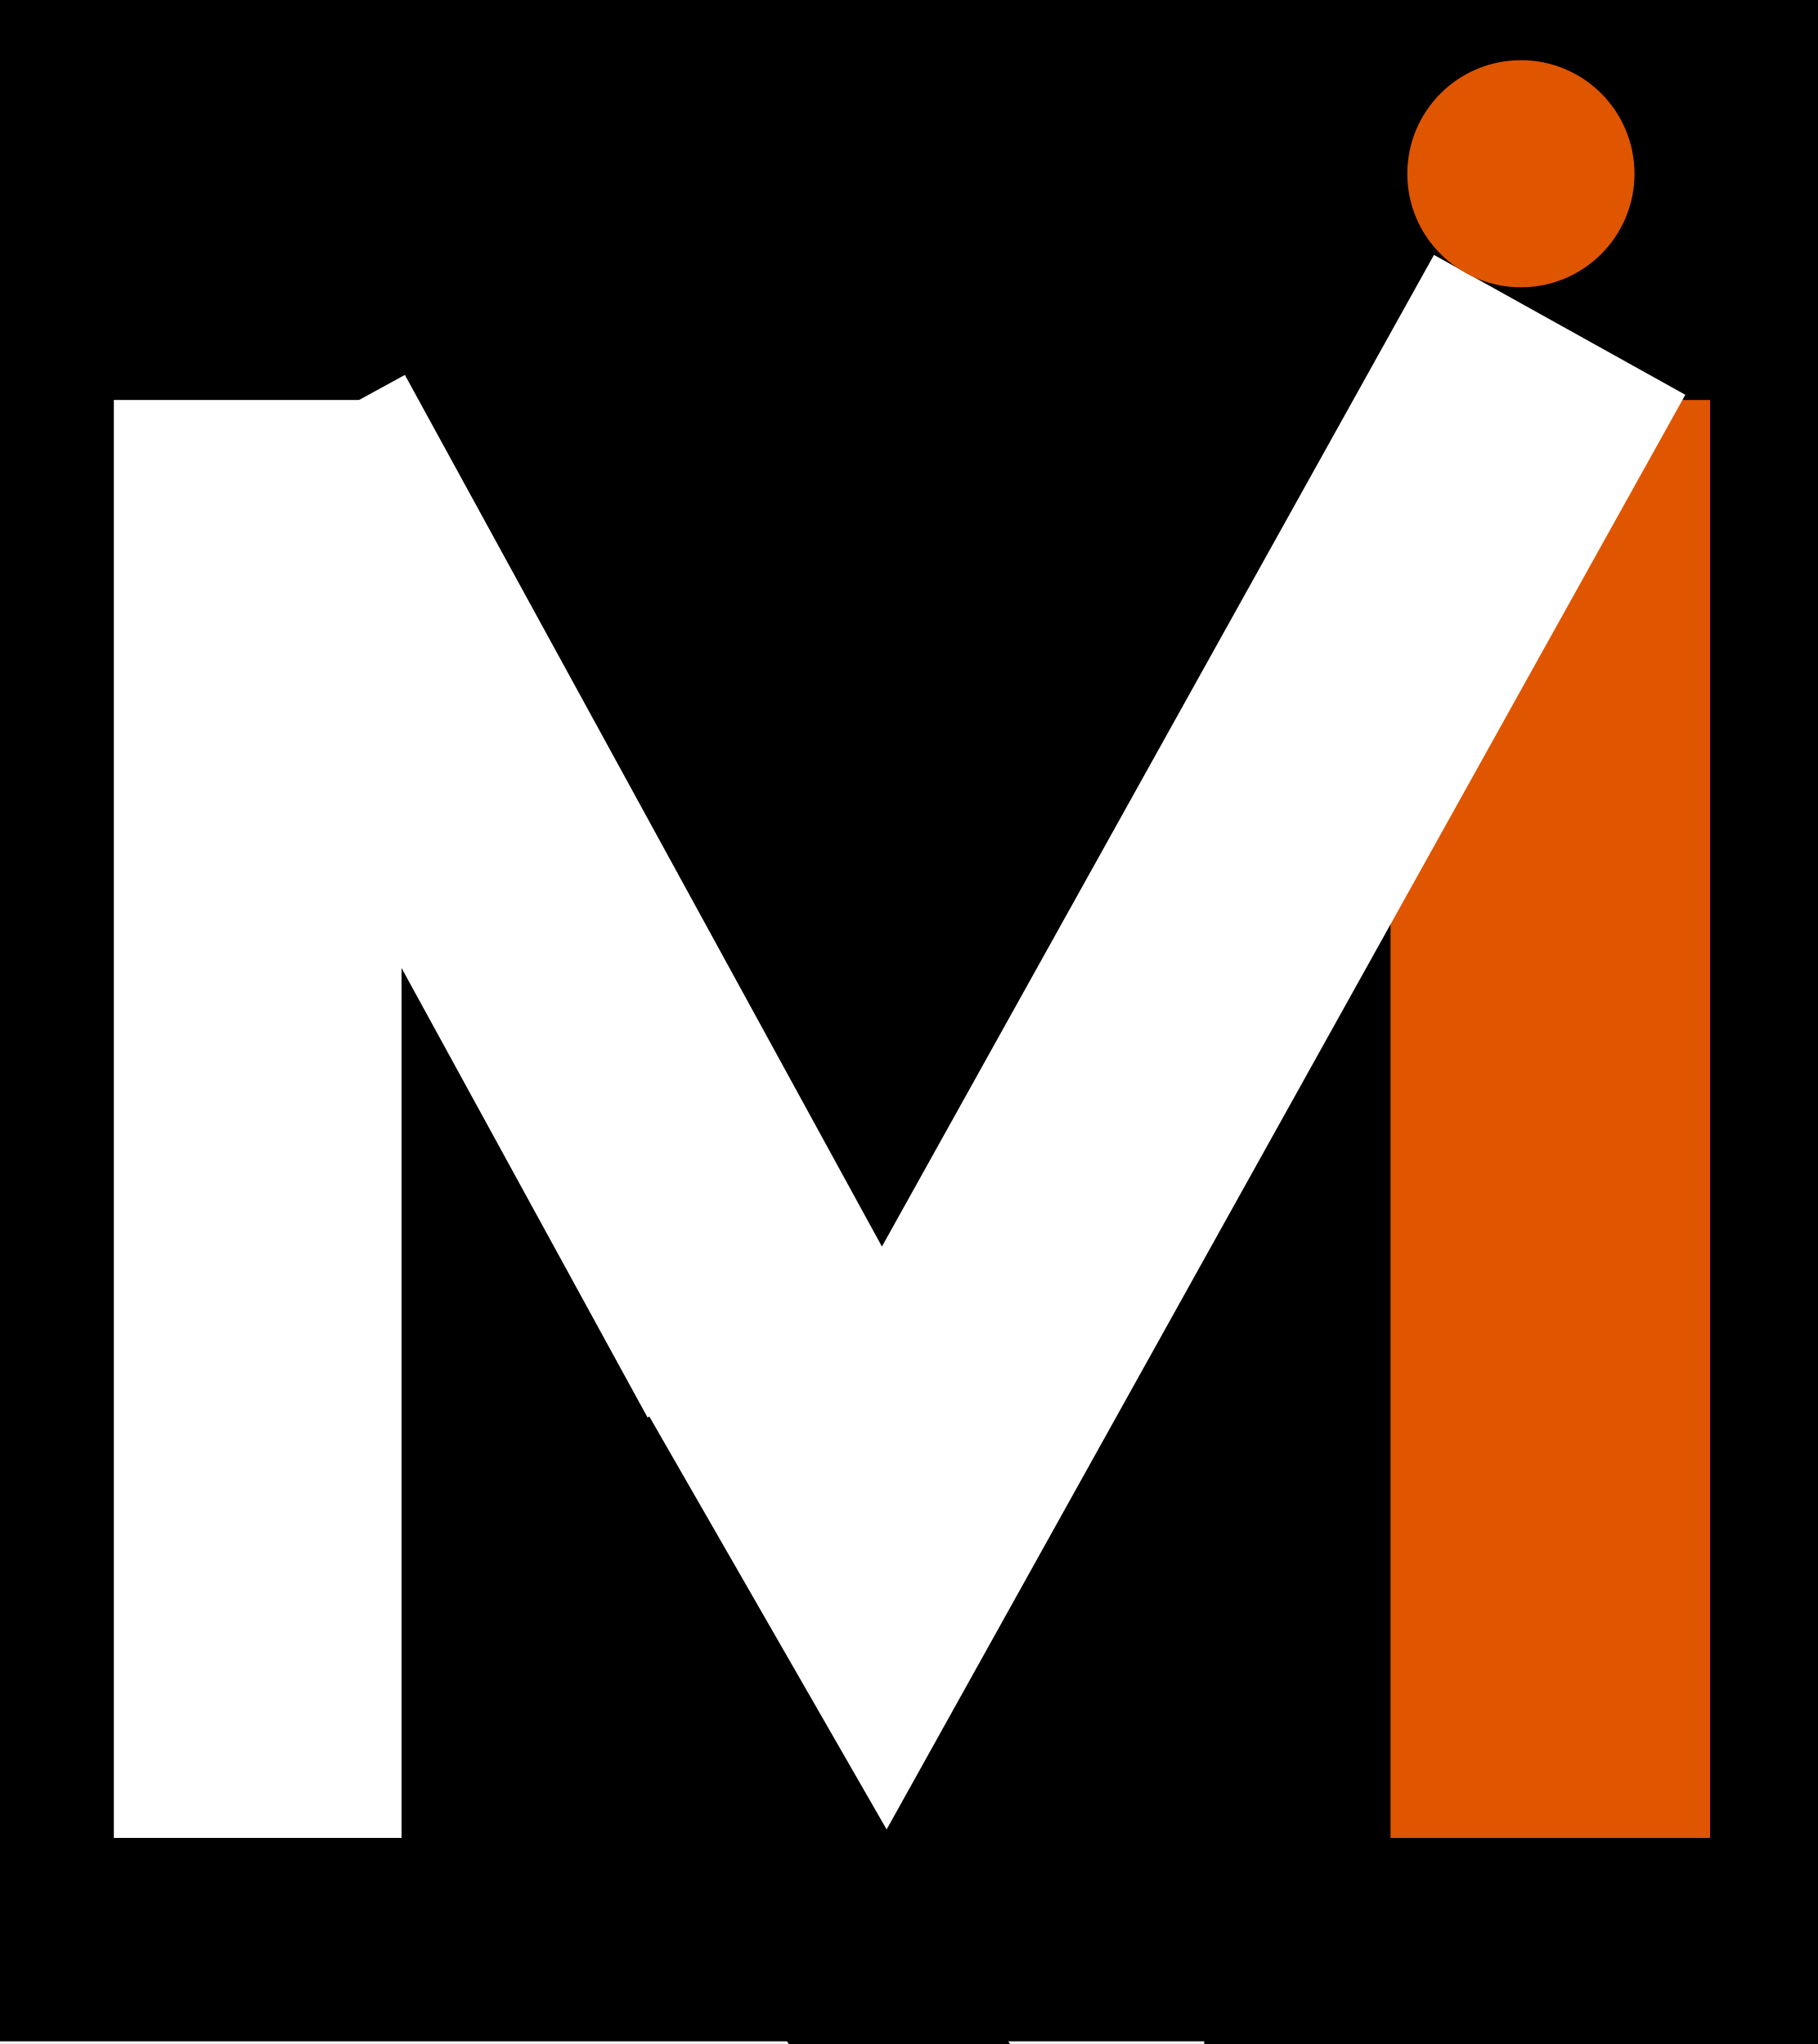
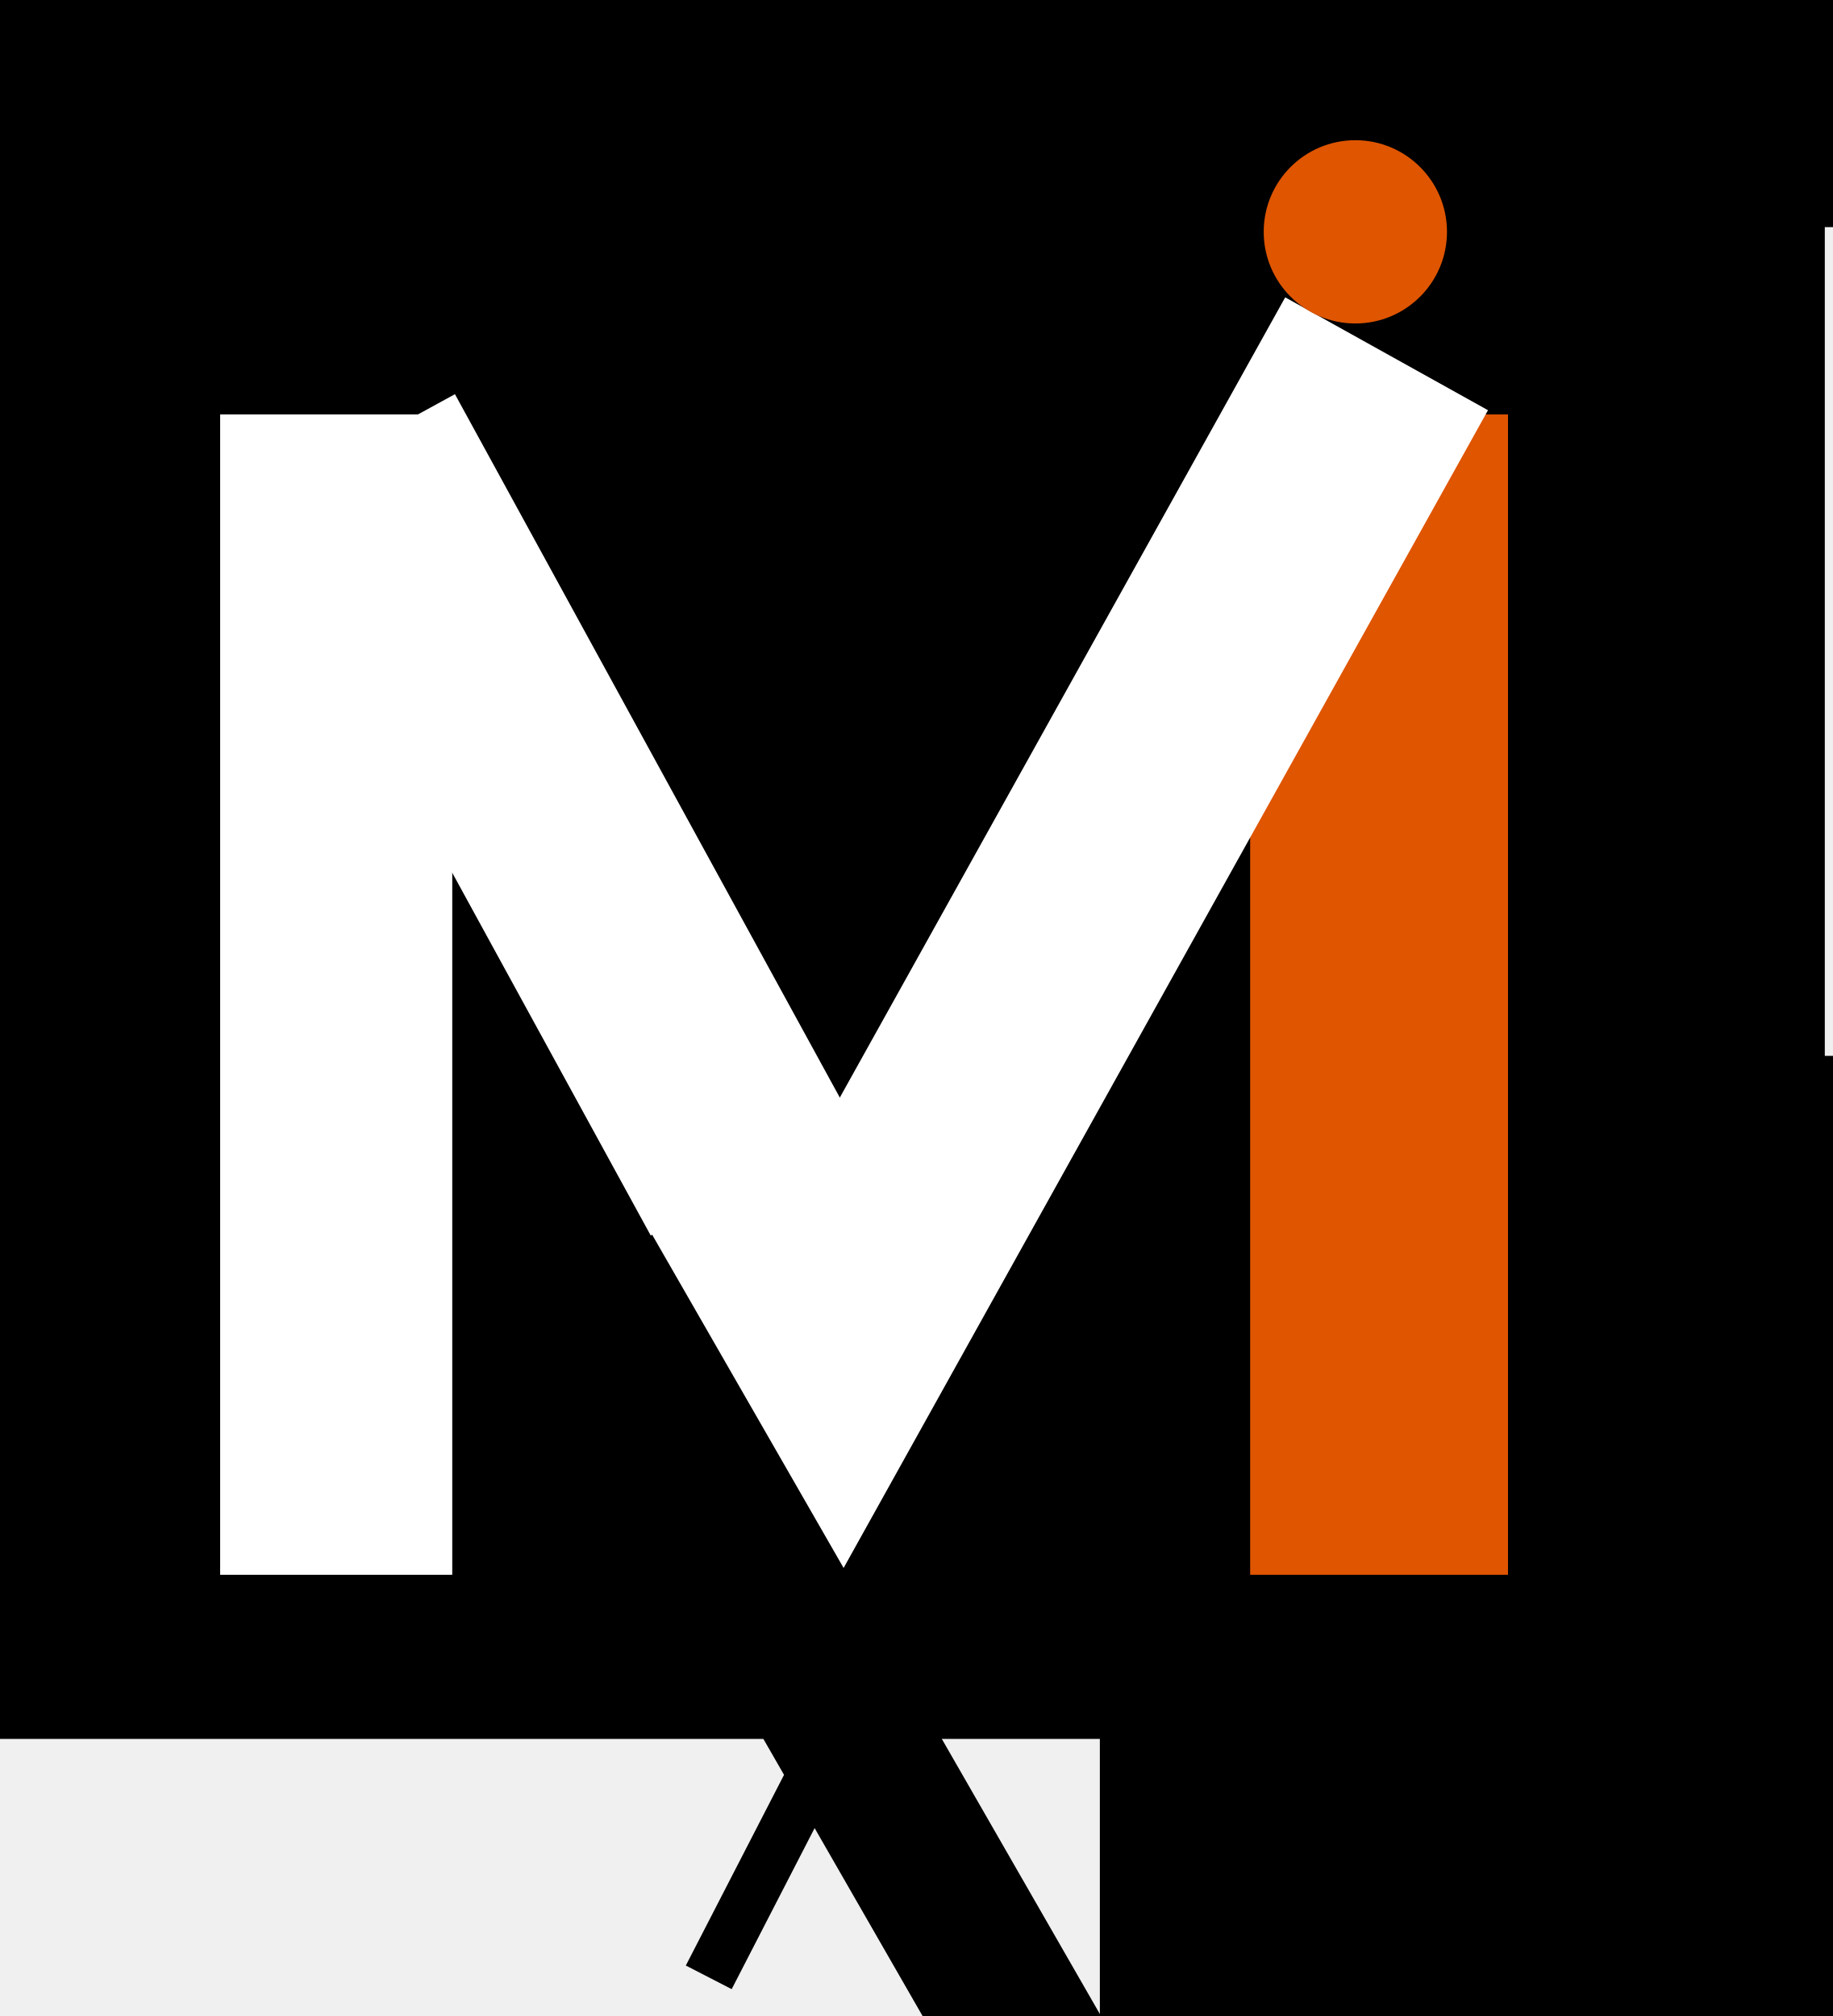
- <svg xmlns="http://www.w3.org/2000/svg" viewBox="114 80 160 180">
+ <svg xmlns="http://www.w3.org/2000/svg" viewBox="100 70 200 220">
  <defs>

</defs>
  <rect width="100%" height="100%" fill="#000000" />
  <g clip-path="url(#87a064bedf)">
    <path fill="#000000" d="M 220.02 185.223 L 599.898 185.223 L 599.898 297.781 L 220.02 297.781 Z" />
  </g>
  <g clip-path="url(#4cdc713abd)">
    <path fill="#000000" d="M 138.5 38.504 L 628.121 38.504 L 628.121 94.785 L 138.5 94.785 Z" />
  </g>
  <g clip-path="url(#7fe56859fc)">
    <path fill="#000000" d="M 68.391 34.648 L 299.129 34.648 L 299.129 259.762 L 68.391 259.762 Z" />
  </g>
  <path fill="#ffffff" d="M 174.504 214.152 L 223.398 167.566 L 227.281 171.641 L 178.387 218.227 Z" />
  <path fill="#df5500" d="M 236.422 115.223 L 264.559 115.223 L 264.559 241.852 L 236.422 241.852 Z" />
  <path fill="#ffffff" d="M 240.246 102.449 L 262.375 114.766 L 191.215 242.621 L 169.086 230.305 Z" />
  <path fill="#ffffff" d="M 127.426 125.172 L 149.645 113.016 L 202.32 209.289 L 180.102 221.445 Z" />
  <path fill="#ffffff" d="M 124.023 115.223 L 149.352 115.223 L 149.352 241.852 L 124.023 241.852 Z" />
  <path fill="#000000" d="M 227.234 302.34 L 212.594 310.75 L 156.527 213.152 L 171.168 204.742 Z" />
  <path fill="#000000" d="M 179.844 287.07 L 174.84 284.492 L 226.371 184.426 L 231.375 187.004 Z" />
  <circle cx="247.9" cy="95.3" r="10" fill="#df5500" />
</svg>
